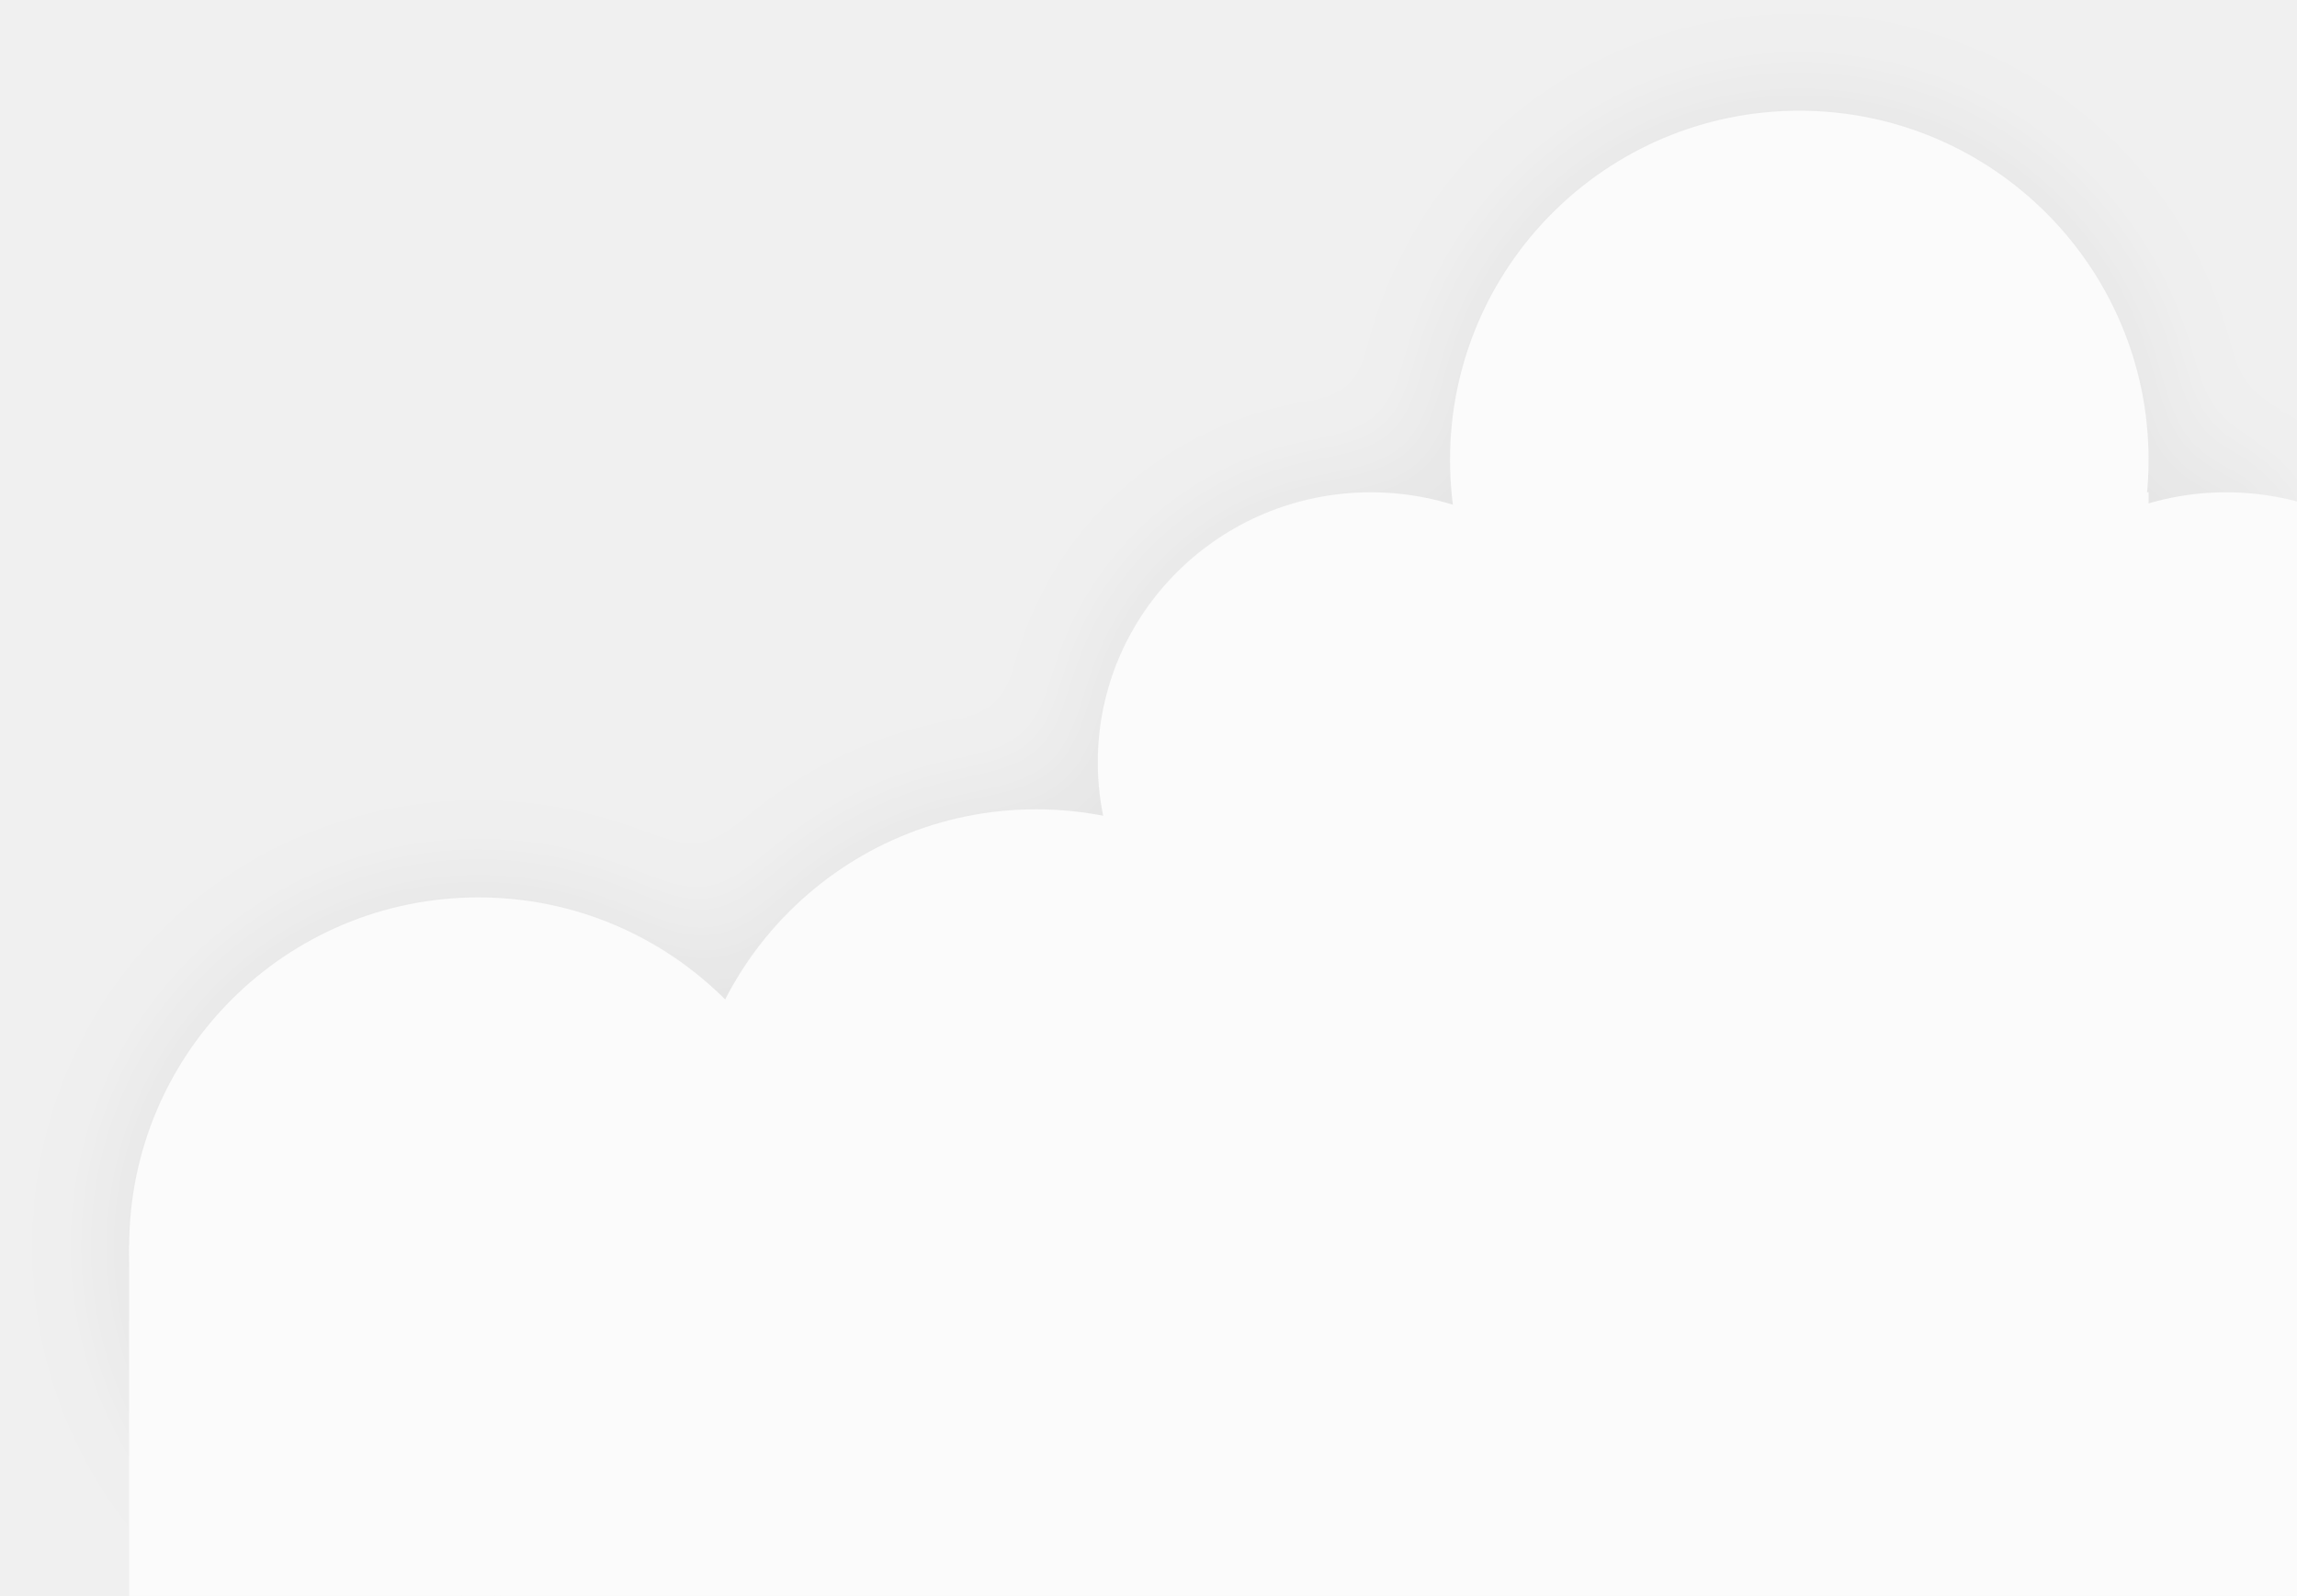
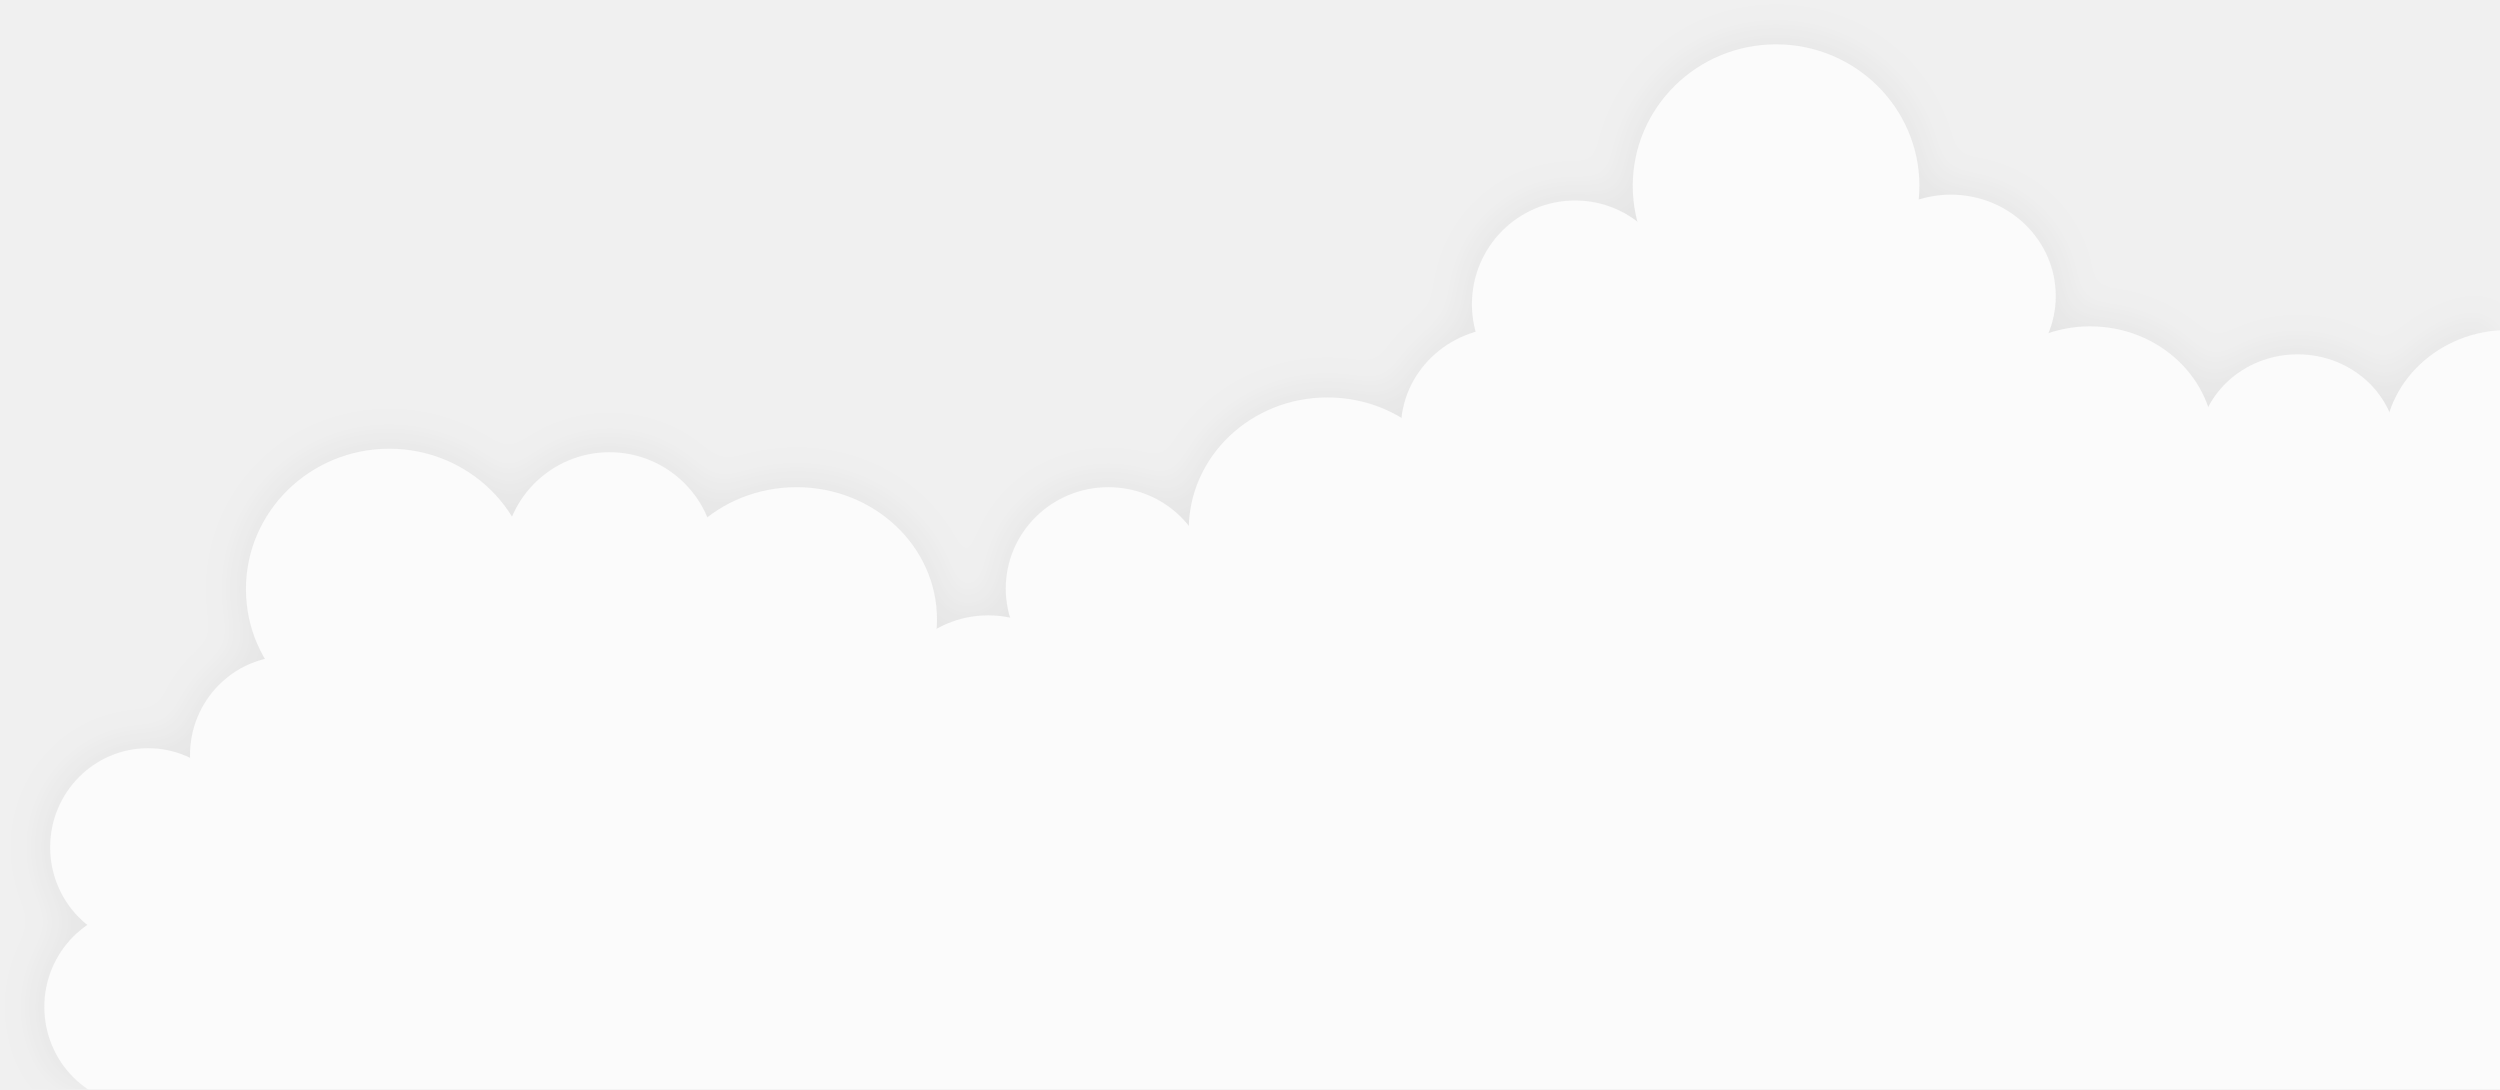
- <svg xmlns="http://www.w3.org/2000/svg" width="249" height="173" viewBox="0 0 249 173" fill="none">
+ <svg xmlns="http://www.w3.org/2000/svg" width="677" height="295" viewBox="0 0 677 295" fill="none">
  <g clip-path="url(#clip0)">
-     <g opacity="0.7">
-       <g filter="url(#filter0_d)">
-         <circle r="37.864" transform="matrix(-1 0 0 1 195.049 49.8644)" fill="white" />
-         <circle r="37.864" transform="matrix(-1 0 0 1 112.32 125.593)" fill="white" />
-         <circle r="37.864" transform="matrix(-1 0 0 1 51.8646 135.139)" fill="white" />
-         <ellipse rx="29.591" ry="29.273" transform="matrix(-1 0 0 1 148.594 82.6376)" fill="white" />
-         <circle cx="277.594" cy="125.593" r="37.864" fill="white" />
-         <ellipse cx="241.321" cy="82.638" rx="29.591" ry="29.273" fill="white" />
-       </g>
-       <rect width="362" height="38" transform="matrix(-1 0 0 1 376 135)" fill="white" />
-       <rect width="109" height="115" transform="matrix(-1 0 0 1 252 58)" fill="white" />
-       <rect width="33.092" height="34.364" transform="matrix(-1 0 0 1 232.914 53.3652)" fill="white" />
+     <g opacity="0.7" filter="url(#filter0_d)">
+       <ellipse cx="622.186" cy="121.509" rx="26.983" ry="25.562" fill="white" />
+       <ellipse cx="528.3" cy="80.166" rx="28.403" ry="27.456" fill="white" />
+       <ellipse cx="407.746" cy="116.143" rx="28.403" ry="27.456" fill="white" />
+       <ellipse cx="359.461" cy="143.442" rx="37.555" ry="35.819" fill="white" />
+       <ellipse cx="215.711" cy="167.742" rx="38.028" ry="35.819" fill="white" />
+       <ellipse cx="105.413" cy="159.536" rx="38.817" ry="38.028" fill="white" />
+       <ellipse cx="165.06" cy="151.174" rx="28.718" ry="28.718" fill="white" />
+       <ellipse cx="267.625" cy="195.356" rx="28.718" ry="28.718" fill="white" />
+       <ellipse cx="300.13" cy="159.379" rx="27.772" ry="27.456" fill="white" />
+       <ellipse cx="77.958" cy="204.507" rx="26.509" ry="26.825" fill="white" />
+       <ellipse cx="40.087" cy="229.439" rx="26.509" ry="26.825" fill="white" />
+       <ellipse cx="38.509" cy="272.674" rx="26.509" ry="26.825" fill="white" />
+       <ellipse cx="566.012" cy="119.93" rx="33.61" ry="31.559" fill="white" />
+       <ellipse cx="480.962" cy="50.344" rx="38.817" ry="38.344" fill="white" />
+       <ellipse cx="426.523" cy="82.376" rx="27.929" ry="28.087" fill="white" />
+       <ellipse rx="33.61" ry="31.559" transform="matrix(-1 0 0 1 679.157 120.93)" fill="white" />
+       <rect x="403" y="122" width="274" height="177" fill="white" />
+       <rect x="423.841" y="71.33" width="120.554" height="72.269" fill="white" />
+       <rect x="40.087" y="227.23" width="427.935" height="72.269" fill="white" />
+       <rect x="327.902" y="135.71" width="108.246" height="115.82" fill="white" />
+       <rect x="90.266" y="177.683" width="273.298" height="73.847" fill="white" />
+       <rect x="300.13" y="159.695" width="49.231" height="27.14" fill="white" />
+       <rect x="136.341" y="164.113" width="49.231" height="27.14" fill="white" />
    </g>
  </g>
  <defs>
-     <filter id="filter0_d" x="2" y="0" width="385.914" height="185.003" filterUnits="userSpaceOnUse" color-interpolation-filters="sRGB">
+     <filter id="filter0_d" x="0" y="0" width="724.766" height="311.5" filterUnits="userSpaceOnUse" color-interpolation-filters="sRGB">
      <feFlood flood-opacity="0" result="BackgroundImageFix" />
      <feColorMatrix in="SourceAlpha" type="matrix" values="0 0 0 0 0 0 0 0 0 0 0 0 0 0 0 0 0 0 127 0" />
      <feOffset />
      <feGaussianBlur stdDeviation="6" />
      <feColorMatrix type="matrix" values="0 0 0 0 0 0 0 0 0 0 0 0 0 0 0 0 0 0 0.08 0" />
      <feBlend mode="normal" in2="BackgroundImageFix" result="effect1_dropShadow" />
      <feBlend mode="normal" in="SourceGraphic" in2="effect1_dropShadow" result="shape" />
    </filter>
    <clipPath id="clip0">
-       <rect width="249" height="173" fill="white" />
+       <rect width="677" height="295" fill="white" />
    </clipPath>
  </defs>
</svg>
